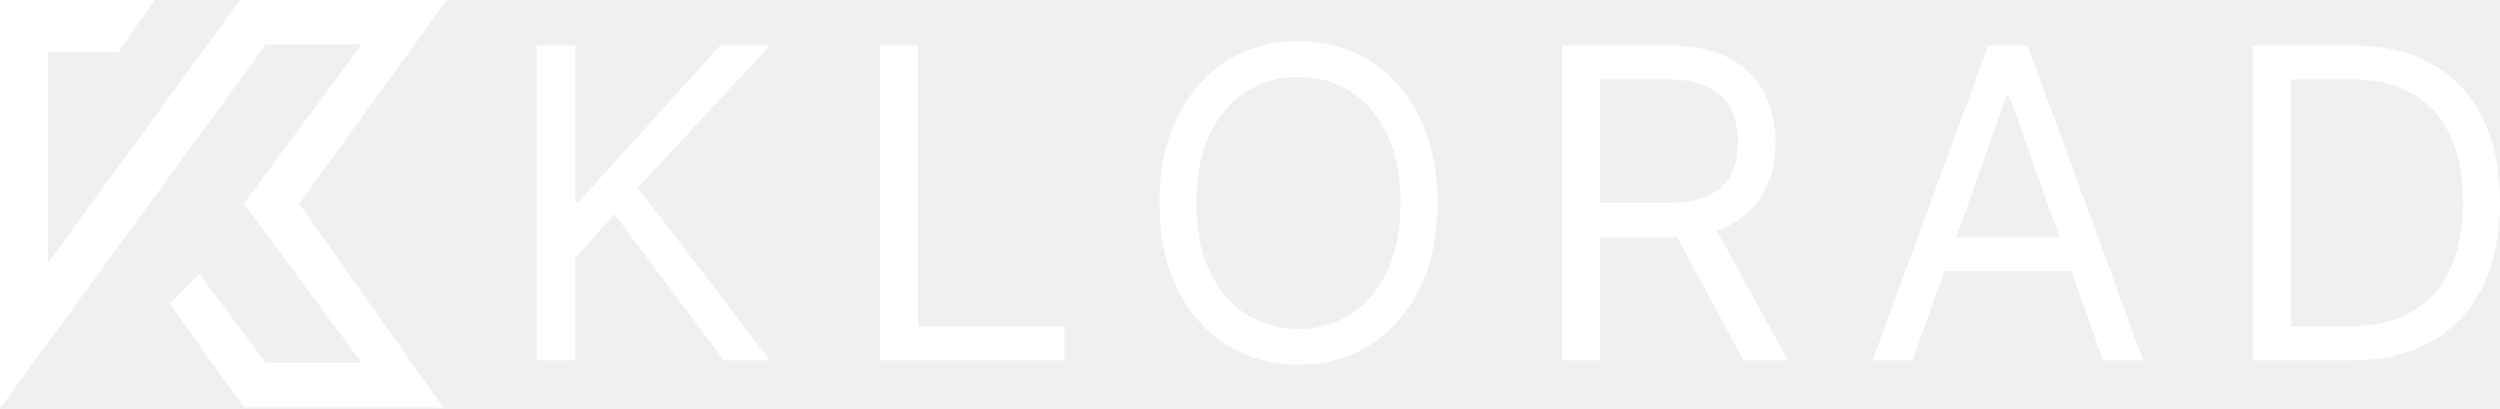
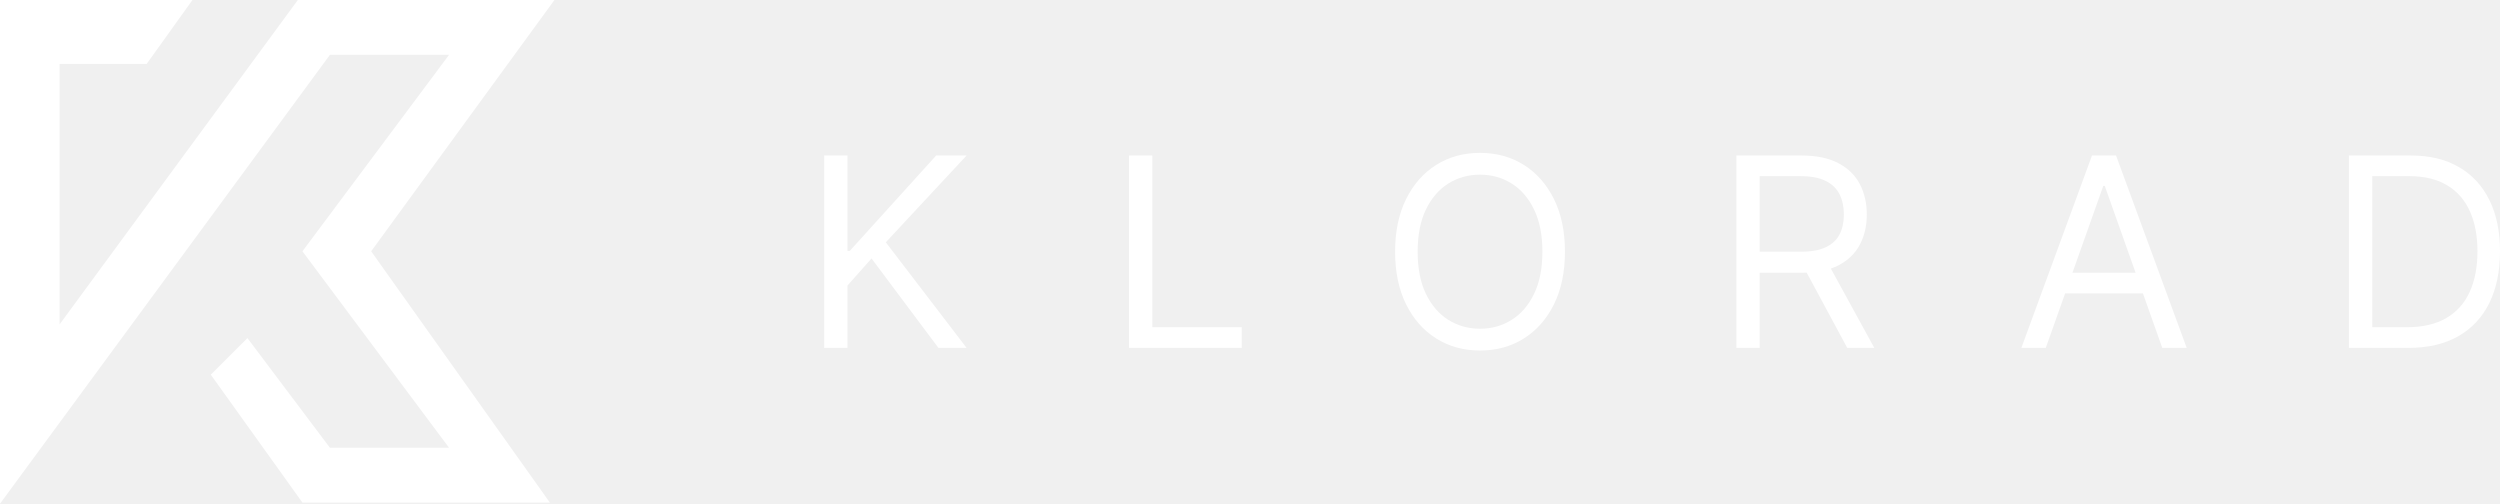
- <svg xmlns="http://www.w3.org/2000/svg" width="649" height="106" viewBox="0 0 649 106" fill="none">
-   <path d="M40.264 0L30.678 13.46H12.463V68.264L62.314 0H116L77.653 52.88L115.041 105.761H63.273L44.099 78.84L51.769 71.148L69.025 94.224H93.95L63.273 52.88L93.95 11.538H69.025L0 106V0H40.264Z" fill="white" />
-   <path d="M139.392 93.554V11.823H149.289V52.369H150.246L186.961 11.823H199.892L165.571 48.698L199.892 93.554H187.919L159.505 55.562L149.289 67.055V93.554H139.392Z" fill="white" />
-   <path d="M228.435 93.554V11.823H238.332V84.774H276.324V93.554H228.435Z" fill="white" />
-   <path d="M373.16 52.688C373.16 61.308 371.603 68.758 368.49 75.037C365.378 81.315 361.107 86.158 355.68 89.563C350.253 92.969 344.054 94.671 337.083 94.671C330.113 94.671 323.914 92.969 318.486 89.563C313.059 86.158 308.789 81.315 305.676 75.037C302.563 68.758 301.007 61.308 301.007 52.688C301.007 44.068 302.563 36.619 305.676 30.34C308.789 24.061 313.059 19.219 318.486 15.814C323.914 12.408 330.113 10.706 337.083 10.706C344.054 10.706 350.253 12.408 355.68 15.814C361.107 19.219 365.378 24.061 368.49 30.34C371.603 36.619 373.16 44.068 373.16 52.688ZM363.582 52.688C363.582 45.611 362.398 39.639 360.03 34.77C357.689 29.901 354.509 26.216 350.492 23.715C346.501 21.215 342.032 19.964 337.083 19.964C332.135 19.964 327.652 21.215 323.634 23.715C319.643 26.216 316.464 29.901 314.096 34.77C311.755 39.639 310.584 45.611 310.584 52.688C310.584 59.765 311.755 65.738 314.096 70.607C316.464 75.476 319.643 79.16 323.634 81.661C327.652 84.162 332.135 85.413 337.083 85.413C342.032 85.413 346.501 84.162 350.492 81.661C354.509 79.16 357.689 75.476 360.03 70.607C362.398 65.738 363.582 59.765 363.582 52.688Z" fill="white" />
-   <path d="M405.534 93.554V11.823H433.15C439.535 11.823 444.777 12.914 448.874 15.095C452.971 17.25 456.004 20.217 457.973 23.995C459.942 27.773 460.926 32.069 460.926 36.885C460.926 41.7 459.942 45.971 457.973 49.695C456.004 53.42 452.984 56.347 448.914 58.475C444.843 60.577 439.642 61.628 433.31 61.628H410.962V52.688H432.991C437.354 52.688 440.866 52.05 443.526 50.773C446.213 49.496 448.156 47.687 449.353 45.345C450.577 42.977 451.189 40.157 451.189 36.885C451.189 33.612 450.577 30.753 449.353 28.305C448.129 25.857 446.173 23.968 443.486 22.638C440.799 21.281 437.247 20.603 432.831 20.603H415.431V93.554H405.534ZM444.005 56.839L464.119 93.554H452.625L432.831 56.839H444.005Z" fill="white" />
-   <path d="M496.503 93.554H486.127L516.138 11.823H526.354L556.365 93.554H545.989L521.565 24.753H520.927L496.503 93.554ZM500.334 61.628H542.158V70.407H500.334V61.628Z" fill="white" />
-   <path d="M610.05 93.554H584.828V11.823H611.167C619.096 11.823 625.88 13.459 631.52 16.732C637.16 19.977 641.484 24.647 644.49 30.739C647.497 36.805 649 44.068 649 52.529C649 61.042 647.483 68.372 644.45 74.518C641.417 80.637 637.001 85.346 631.201 88.645C625.401 91.918 618.351 93.554 610.05 93.554ZM594.725 84.774H609.411C616.169 84.774 621.769 83.471 626.212 80.863C630.656 78.256 633.968 74.544 636.149 69.729C638.331 64.913 639.422 59.18 639.422 52.529C639.422 45.931 638.344 40.251 636.189 35.488C634.034 30.699 630.815 27.028 626.532 24.474C622.248 21.893 616.914 20.603 610.529 20.603H594.725V84.774Z" fill="white" />
+ <svg xmlns="http://www.w3.org/2000/svg" width="655" height="132" viewBox="0 0 655 132" fill="none">
+   <path d="M50.424 0L38.418 16.759H15.607V84.992L78.037 0H145.268L97.246 65.839L144.068 131.678H79.237L55.226 98.16L64.831 88.584L86.441 117.314H117.655L79.237 65.839L117.655 14.365H86.441L0 131.976V0H50.424Z" fill="white" />
+   <path d="M215.936 91.148V40.74H222.04V65.748H222.63L245.275 40.74H253.249L232.082 63.483L253.249 91.148H245.865L228.341 67.717L222.04 74.805V91.148H215.936Z" fill="white" />
+   <path d="M295.806 91.148V40.74H301.91V85.734H325.342V91.148H295.806Z" fill="white" />
+   <path d="M410.017 65.945C410.017 71.261 409.058 75.855 407.138 79.728C405.218 83.6 402.584 86.587 399.237 88.687C395.889 90.787 392.066 91.838 387.767 91.838C383.468 91.838 379.645 90.787 376.297 88.687C372.95 86.587 370.316 83.6 368.396 79.728C366.477 75.855 365.517 71.261 365.517 65.945C365.517 60.628 366.477 56.033 368.396 52.161C370.316 48.288 372.95 45.302 376.297 43.202C379.645 41.101 383.468 40.051 387.767 40.051C392.066 40.051 395.889 41.101 399.237 43.202C402.584 45.302 405.218 48.288 407.138 52.161C409.058 56.033 410.017 60.628 410.017 65.945ZM404.11 65.945C404.11 61.58 403.38 57.896 401.92 54.893C400.476 51.89 398.515 49.618 396.037 48.075C393.576 46.533 390.819 45.762 387.767 45.762C384.715 45.762 381.95 46.533 379.472 48.075C377.011 49.618 375.05 51.89 373.59 54.893C372.146 57.896 371.424 61.58 371.424 65.945C371.424 70.309 372.146 73.993 373.59 76.996C375.05 79.999 377.011 82.271 379.472 83.814C381.95 85.356 384.715 86.127 387.767 86.127C390.819 86.127 393.576 85.356 396.037 83.814C398.515 82.271 400.476 79.999 401.92 76.996C403.38 73.993 404.11 70.309 404.11 65.945Z" fill="white" />
+   <path d="M454.937 91.148V40.74H471.969C475.907 40.74 479.14 41.413 481.667 42.759C484.194 44.088 486.064 45.917 487.279 48.248C488.493 50.578 489.1 53.228 489.1 56.198C489.1 59.168 488.493 61.801 487.279 64.099C486.064 66.396 484.202 68.201 481.691 69.513C479.181 70.81 475.973 71.458 472.068 71.458H458.284V65.945H471.871C474.562 65.945 476.728 65.551 478.369 64.763C480.026 63.975 481.224 62.86 481.962 61.416C482.717 59.955 483.094 58.216 483.094 56.198C483.094 54.179 482.717 52.415 481.962 50.906C481.207 49.396 480.001 48.231 478.344 47.411C476.687 46.574 474.496 46.155 471.772 46.155H461.041V91.148H454.937ZM478.664 68.504L491.069 91.148H483.98L471.772 68.504H478.664Z" fill="white" />
+   <path d="M535.994 91.148H529.595L548.104 40.74H554.405L572.914 91.148H566.515L551.452 48.715H551.058L535.994 91.148ZM538.357 71.458H564.152V76.873H538.357V71.458Z" fill="white" />
+   <path d="M630.977 91.148H615.422V40.74H631.666C636.556 40.74 640.74 41.75 644.219 43.768C647.698 45.77 650.364 48.65 652.218 52.407C654.073 56.148 655 60.628 655 65.846C655 71.097 654.064 75.618 652.194 79.408C650.323 83.182 647.599 86.086 644.022 88.121C640.445 90.139 636.097 91.148 630.977 91.148ZM621.526 85.734H630.583C634.751 85.734 638.205 84.93 640.946 83.322C643.686 81.713 645.729 79.424 647.074 76.454C648.42 73.484 649.093 69.948 649.093 65.846C649.093 61.777 648.428 58.273 647.099 55.336C645.77 52.383 643.784 50.118 641.142 48.543C638.501 46.951 635.211 46.155 631.272 46.155H621.526V85.734Z" fill="white" />
</svg>
